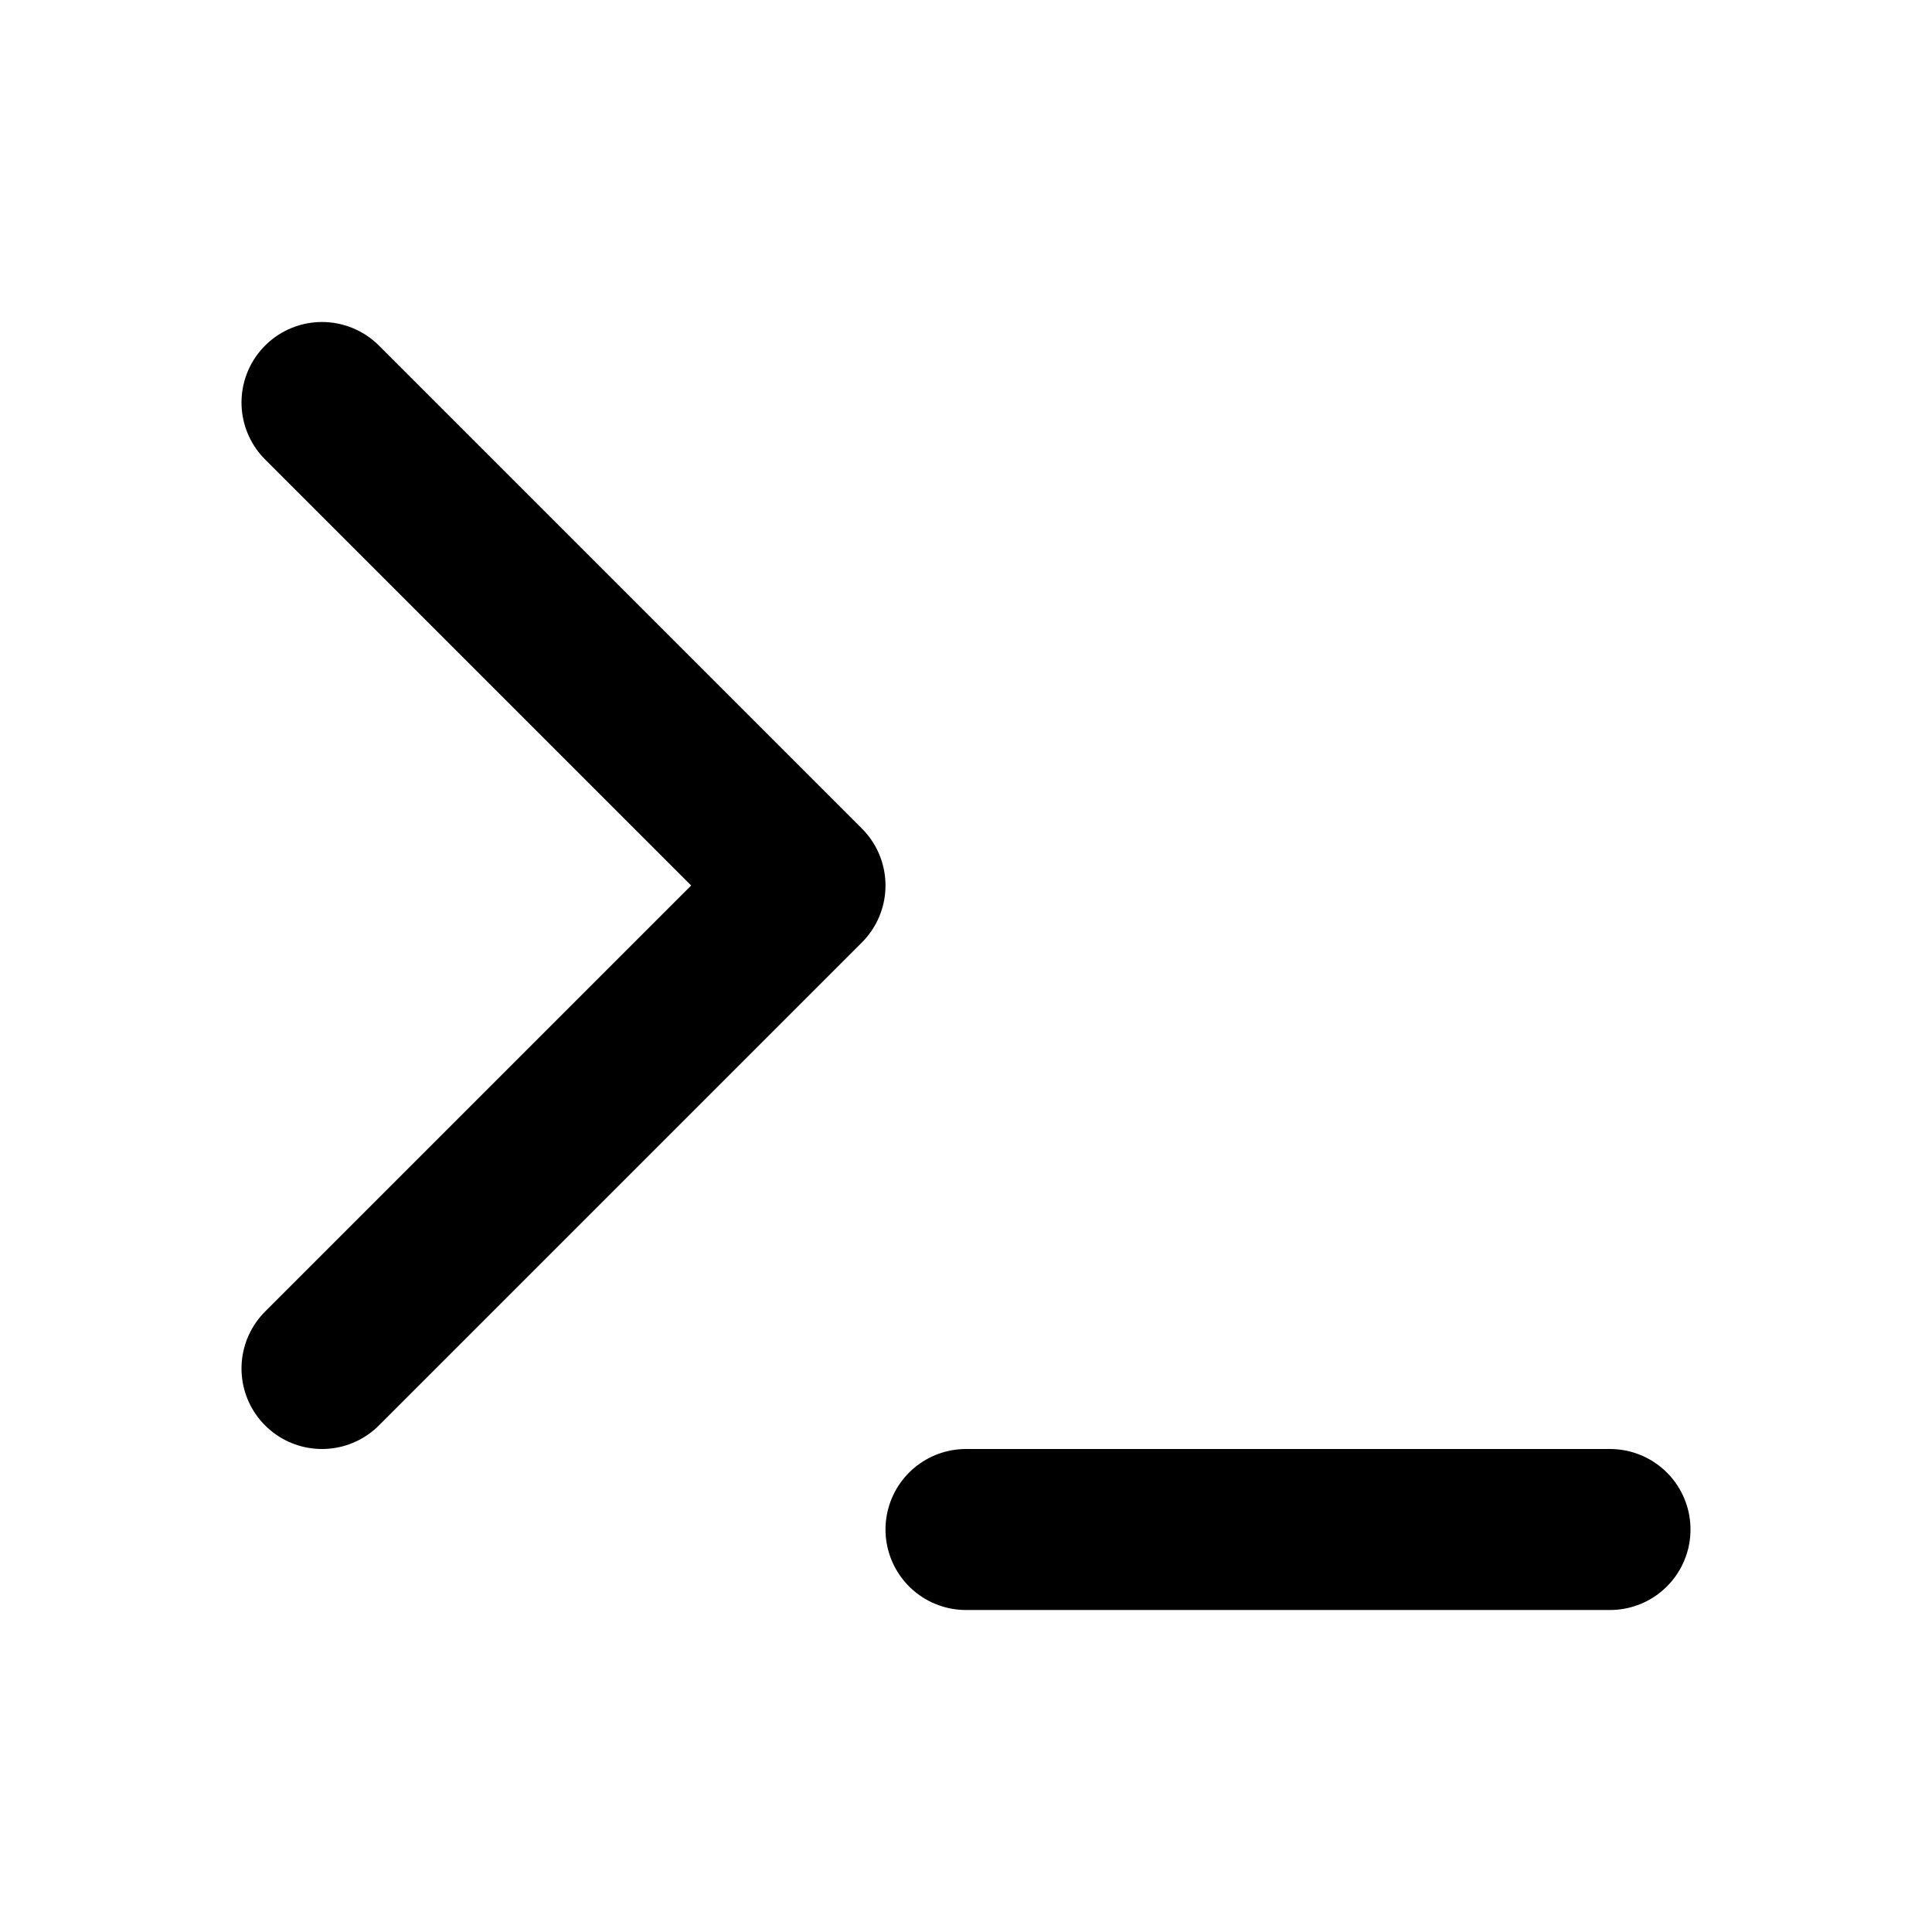
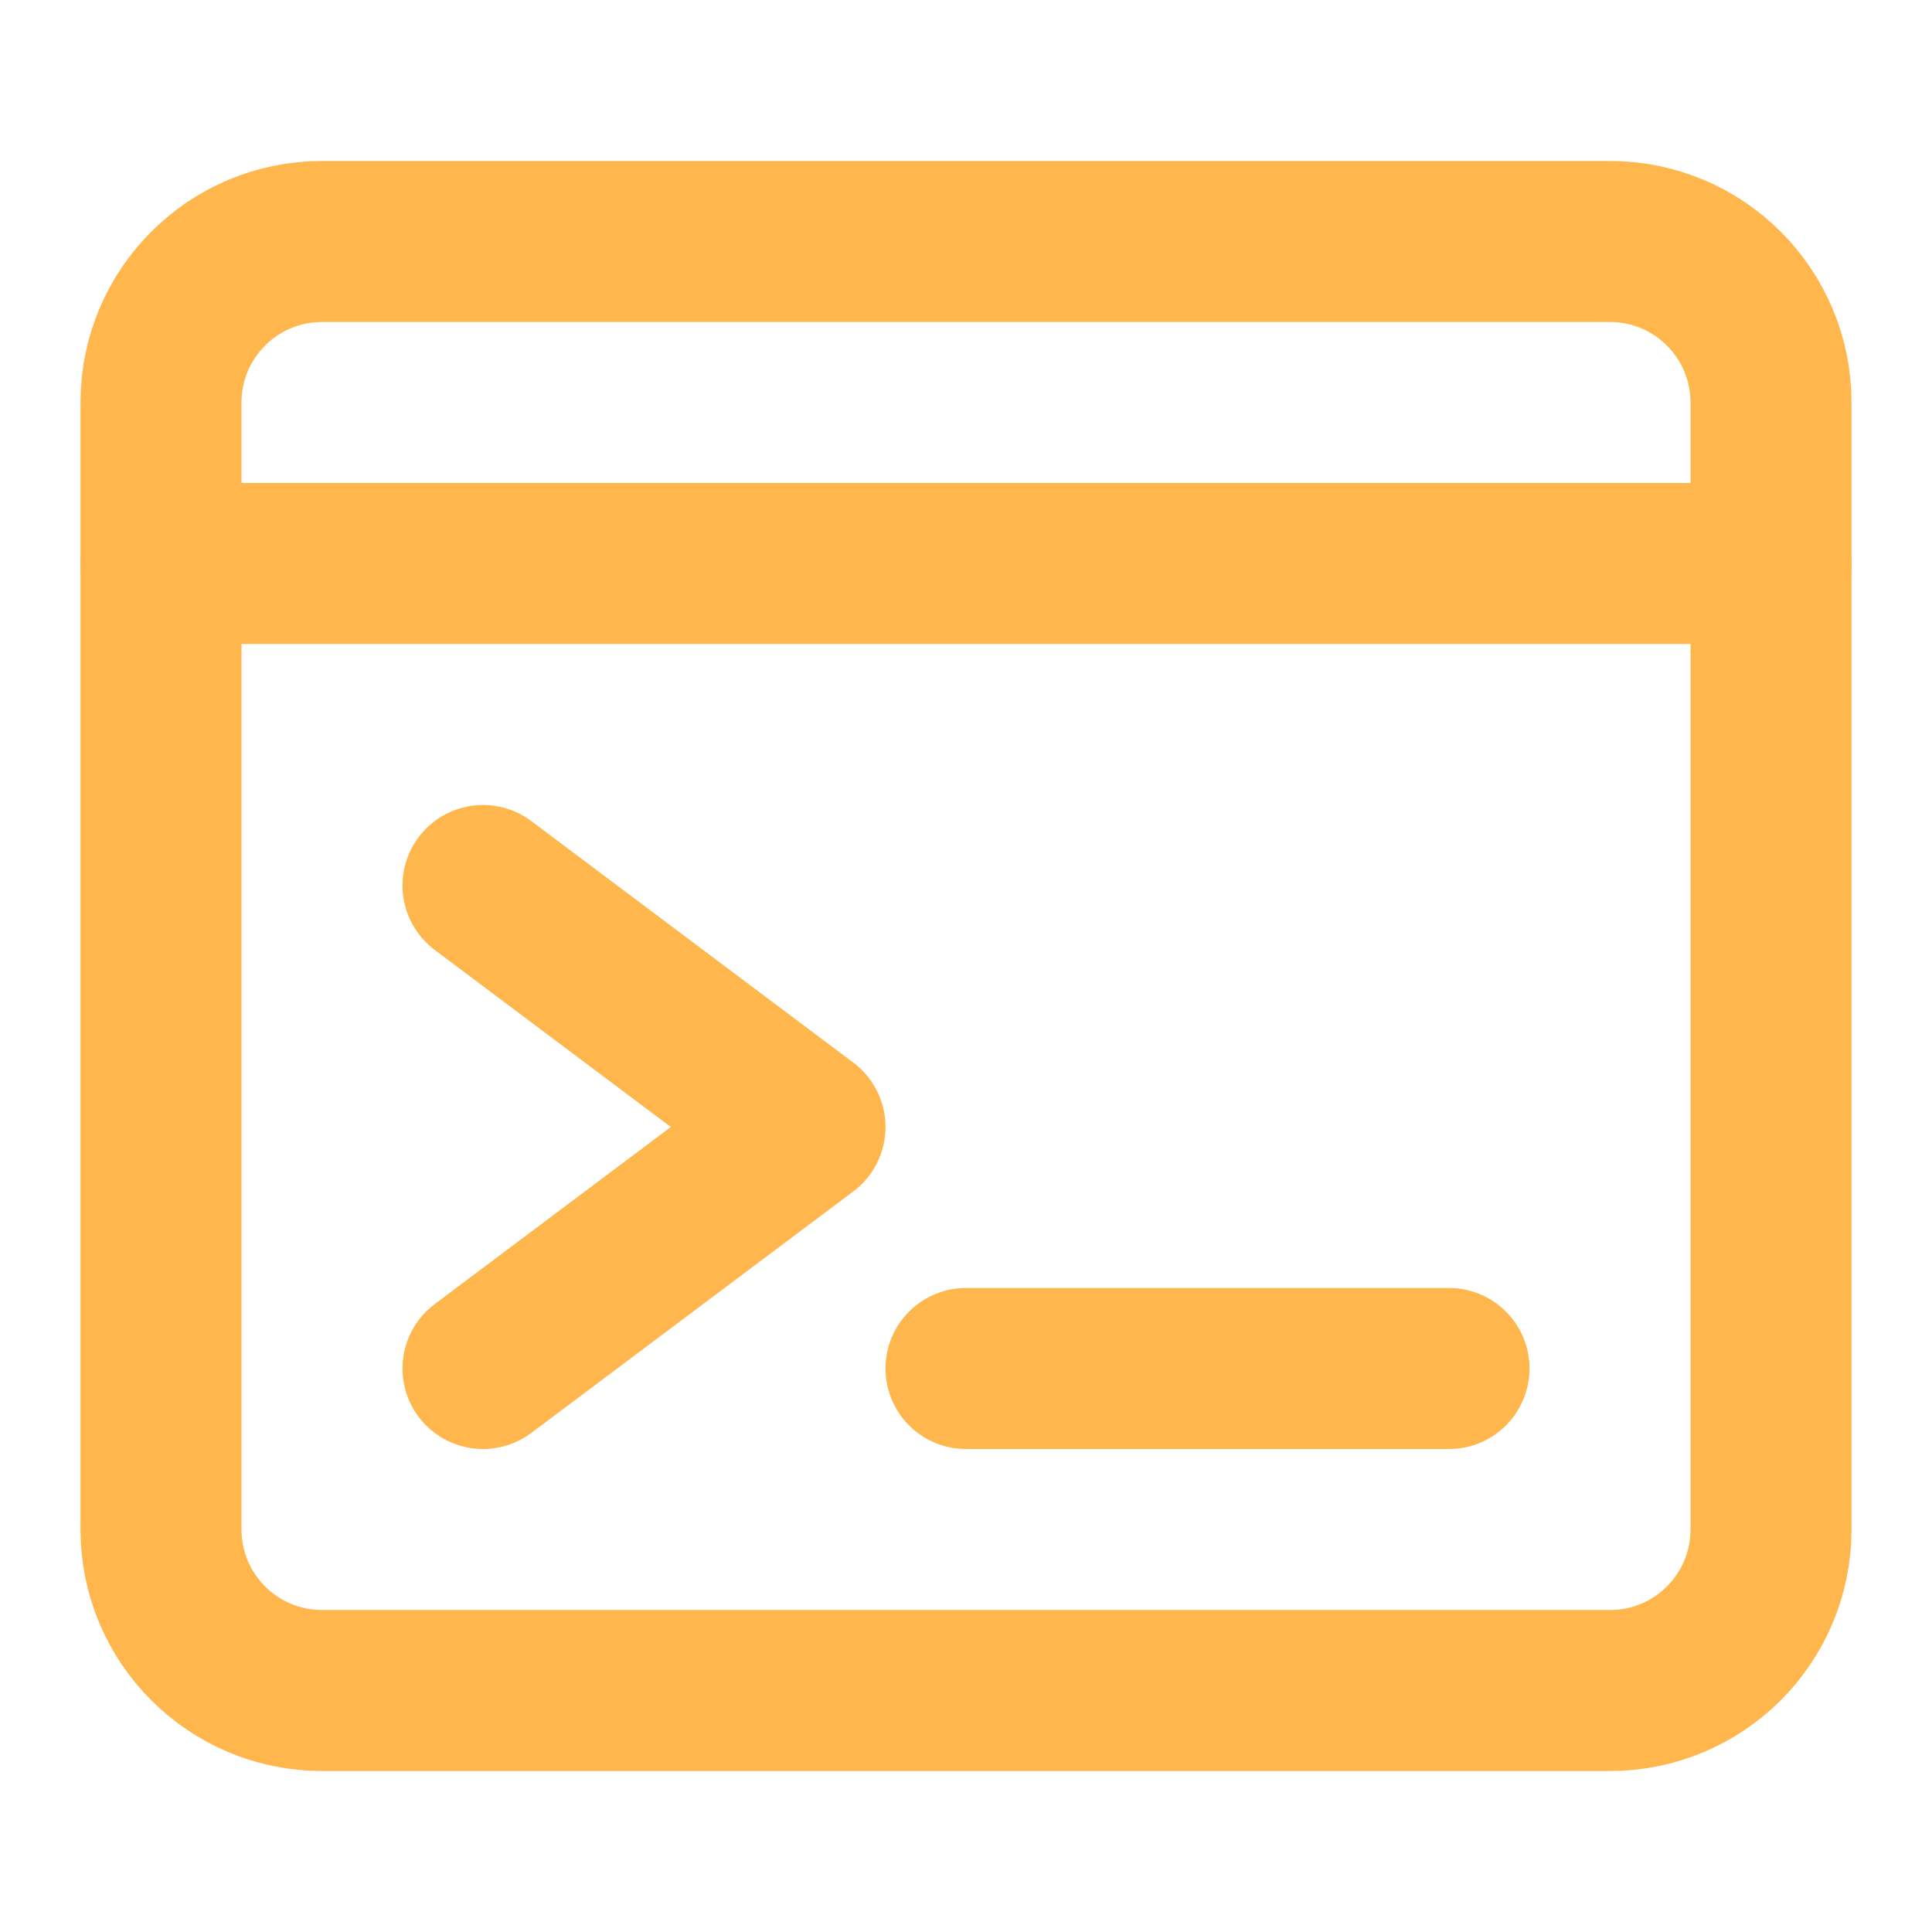
- <svg xmlns="http://www.w3.org/2000/svg" viewBox="0 0 24 24" fill="none" stroke="currentColor" stroke-width="2" stroke-linecap="round" stroke-linejoin="round">
-   <polyline points="4 17 10 11 4 5" />
-   <line x1="12" y1="19" x2="20" y2="19" />
+ <svg xmlns="http://www.w3.org/2000/svg" viewBox="0 0 24 24" fill="none" stroke="#FFB74D" stroke-width="2" stroke-linecap="round" stroke-linejoin="round">
+   <rect x="2" y="3" width="20" height="18" rx="2" ry="2" />
+   <line x1="2" y1="7" x2="22" y2="7" />
+   <polyline points="6 11 10 14 6 17" />
+   <line x1="12" y1="17" x2="18" y2="17" />
</svg>
